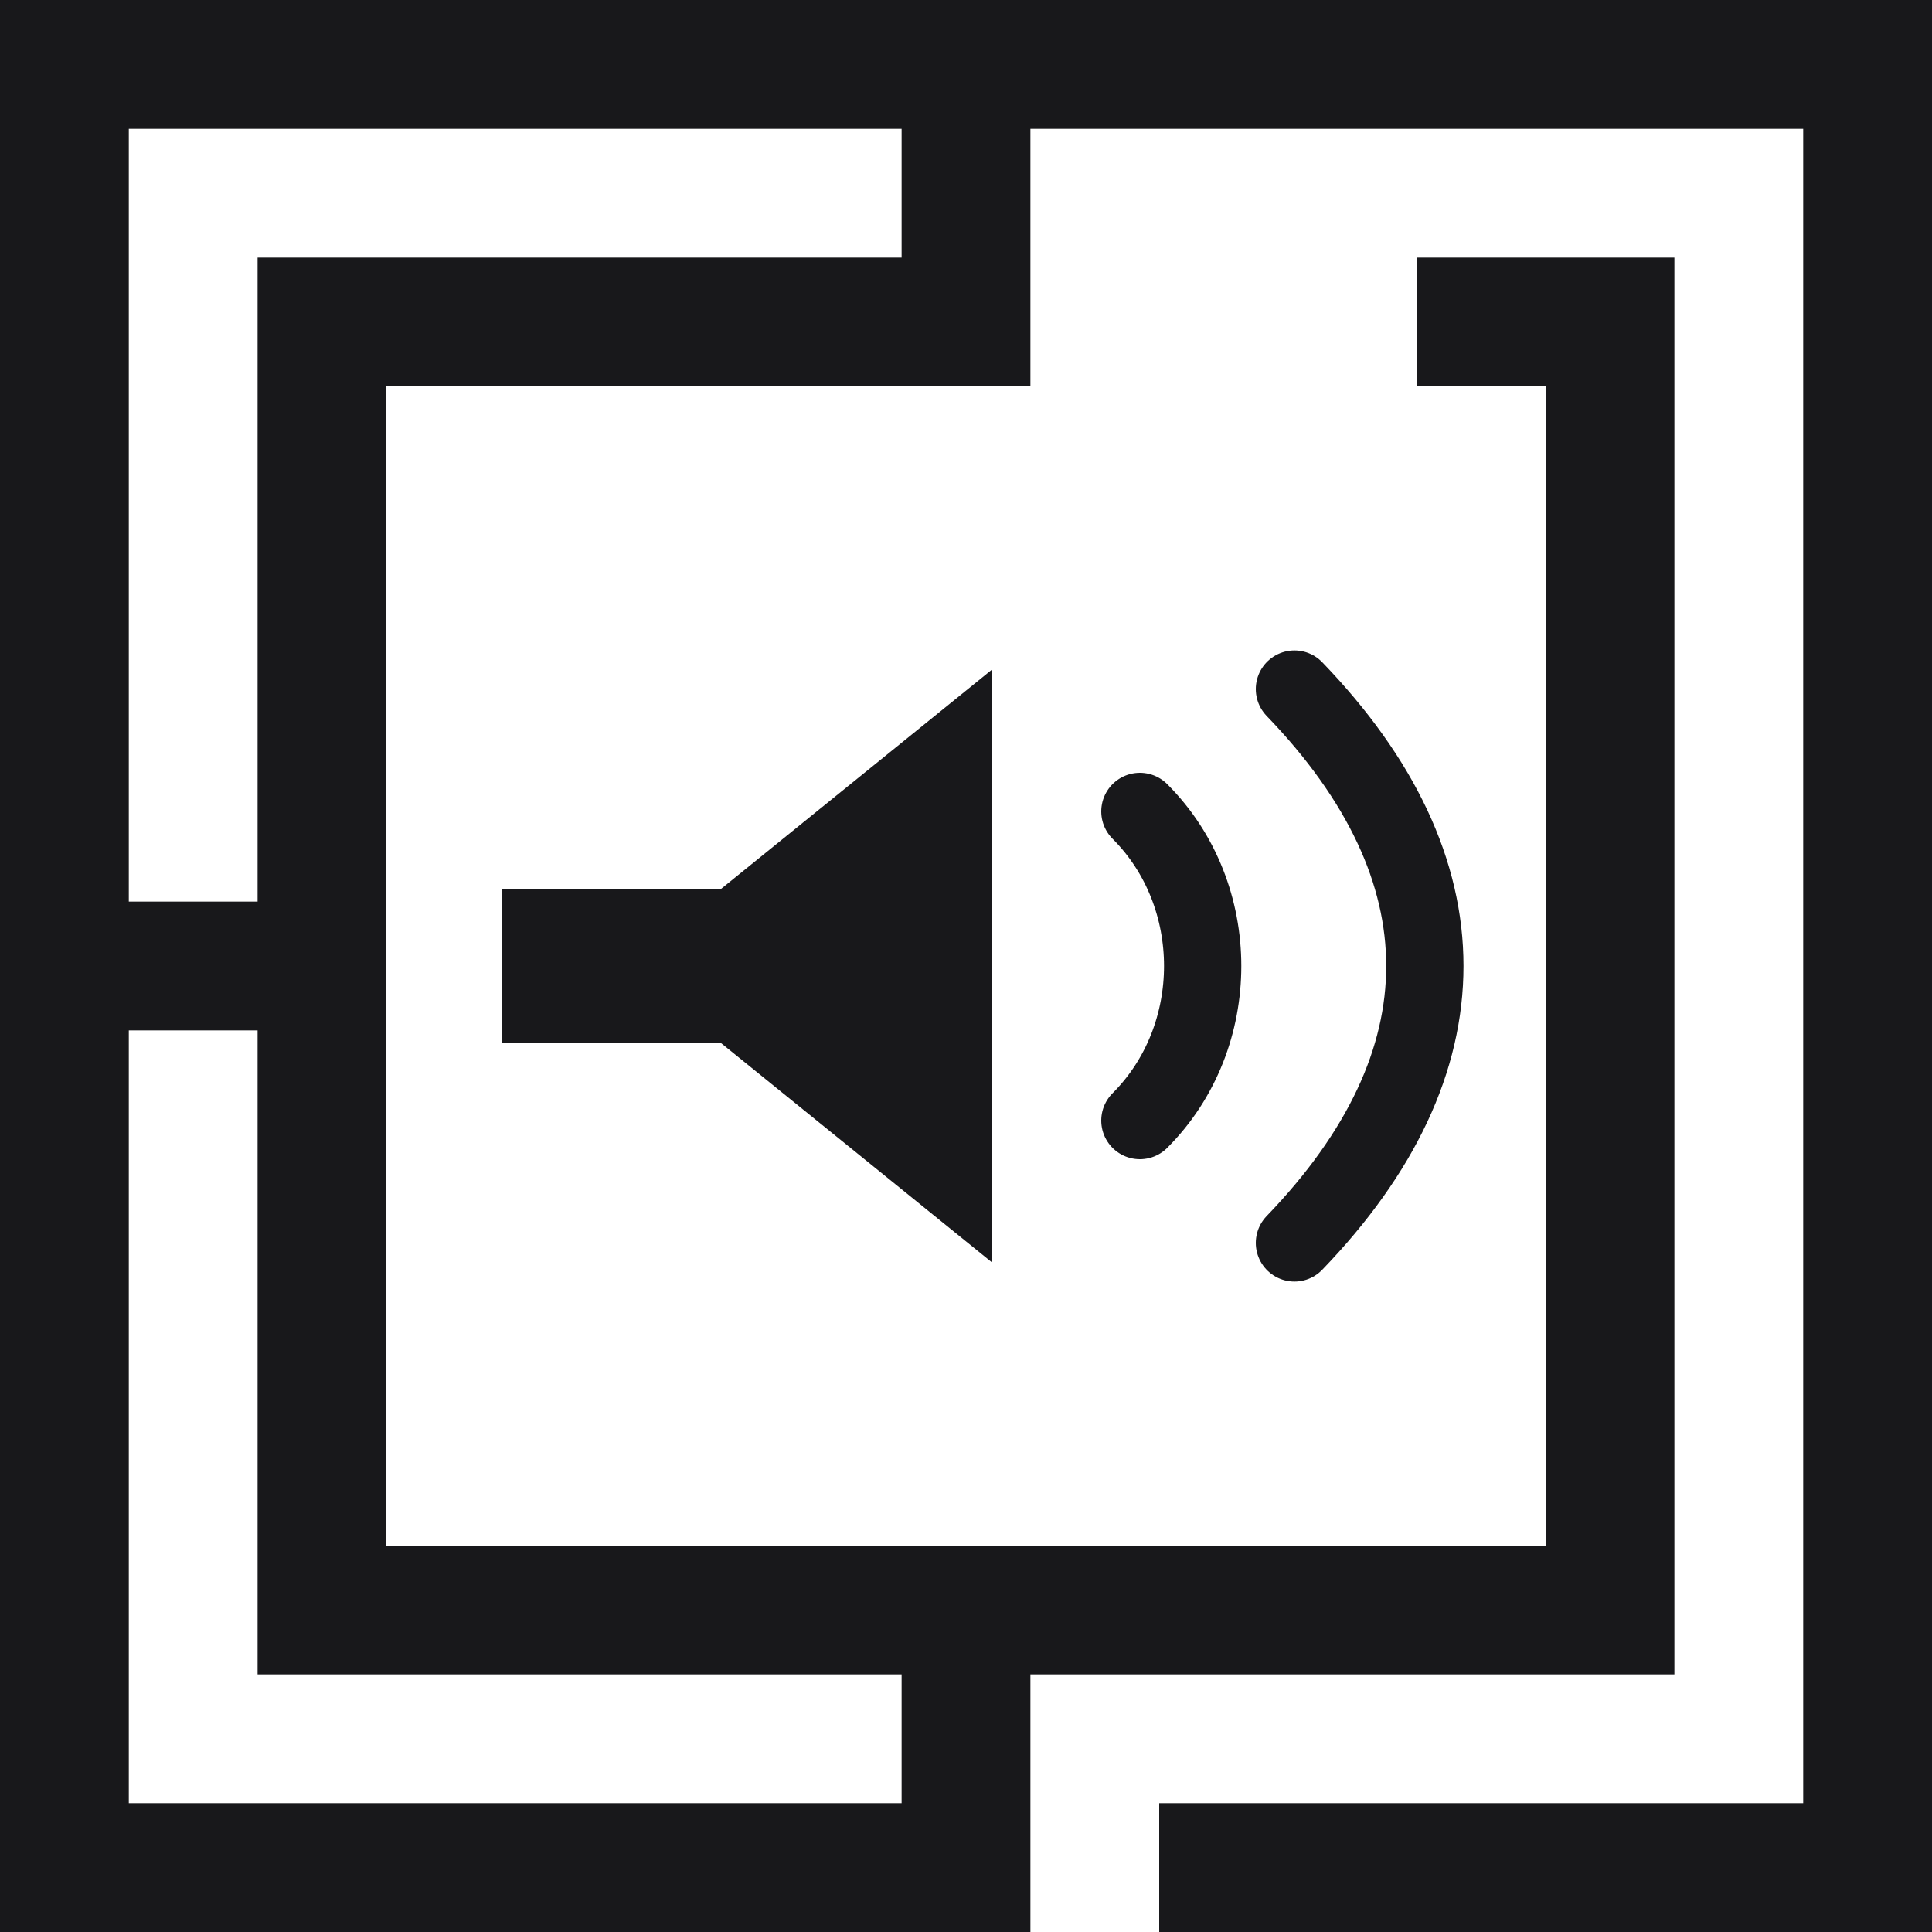
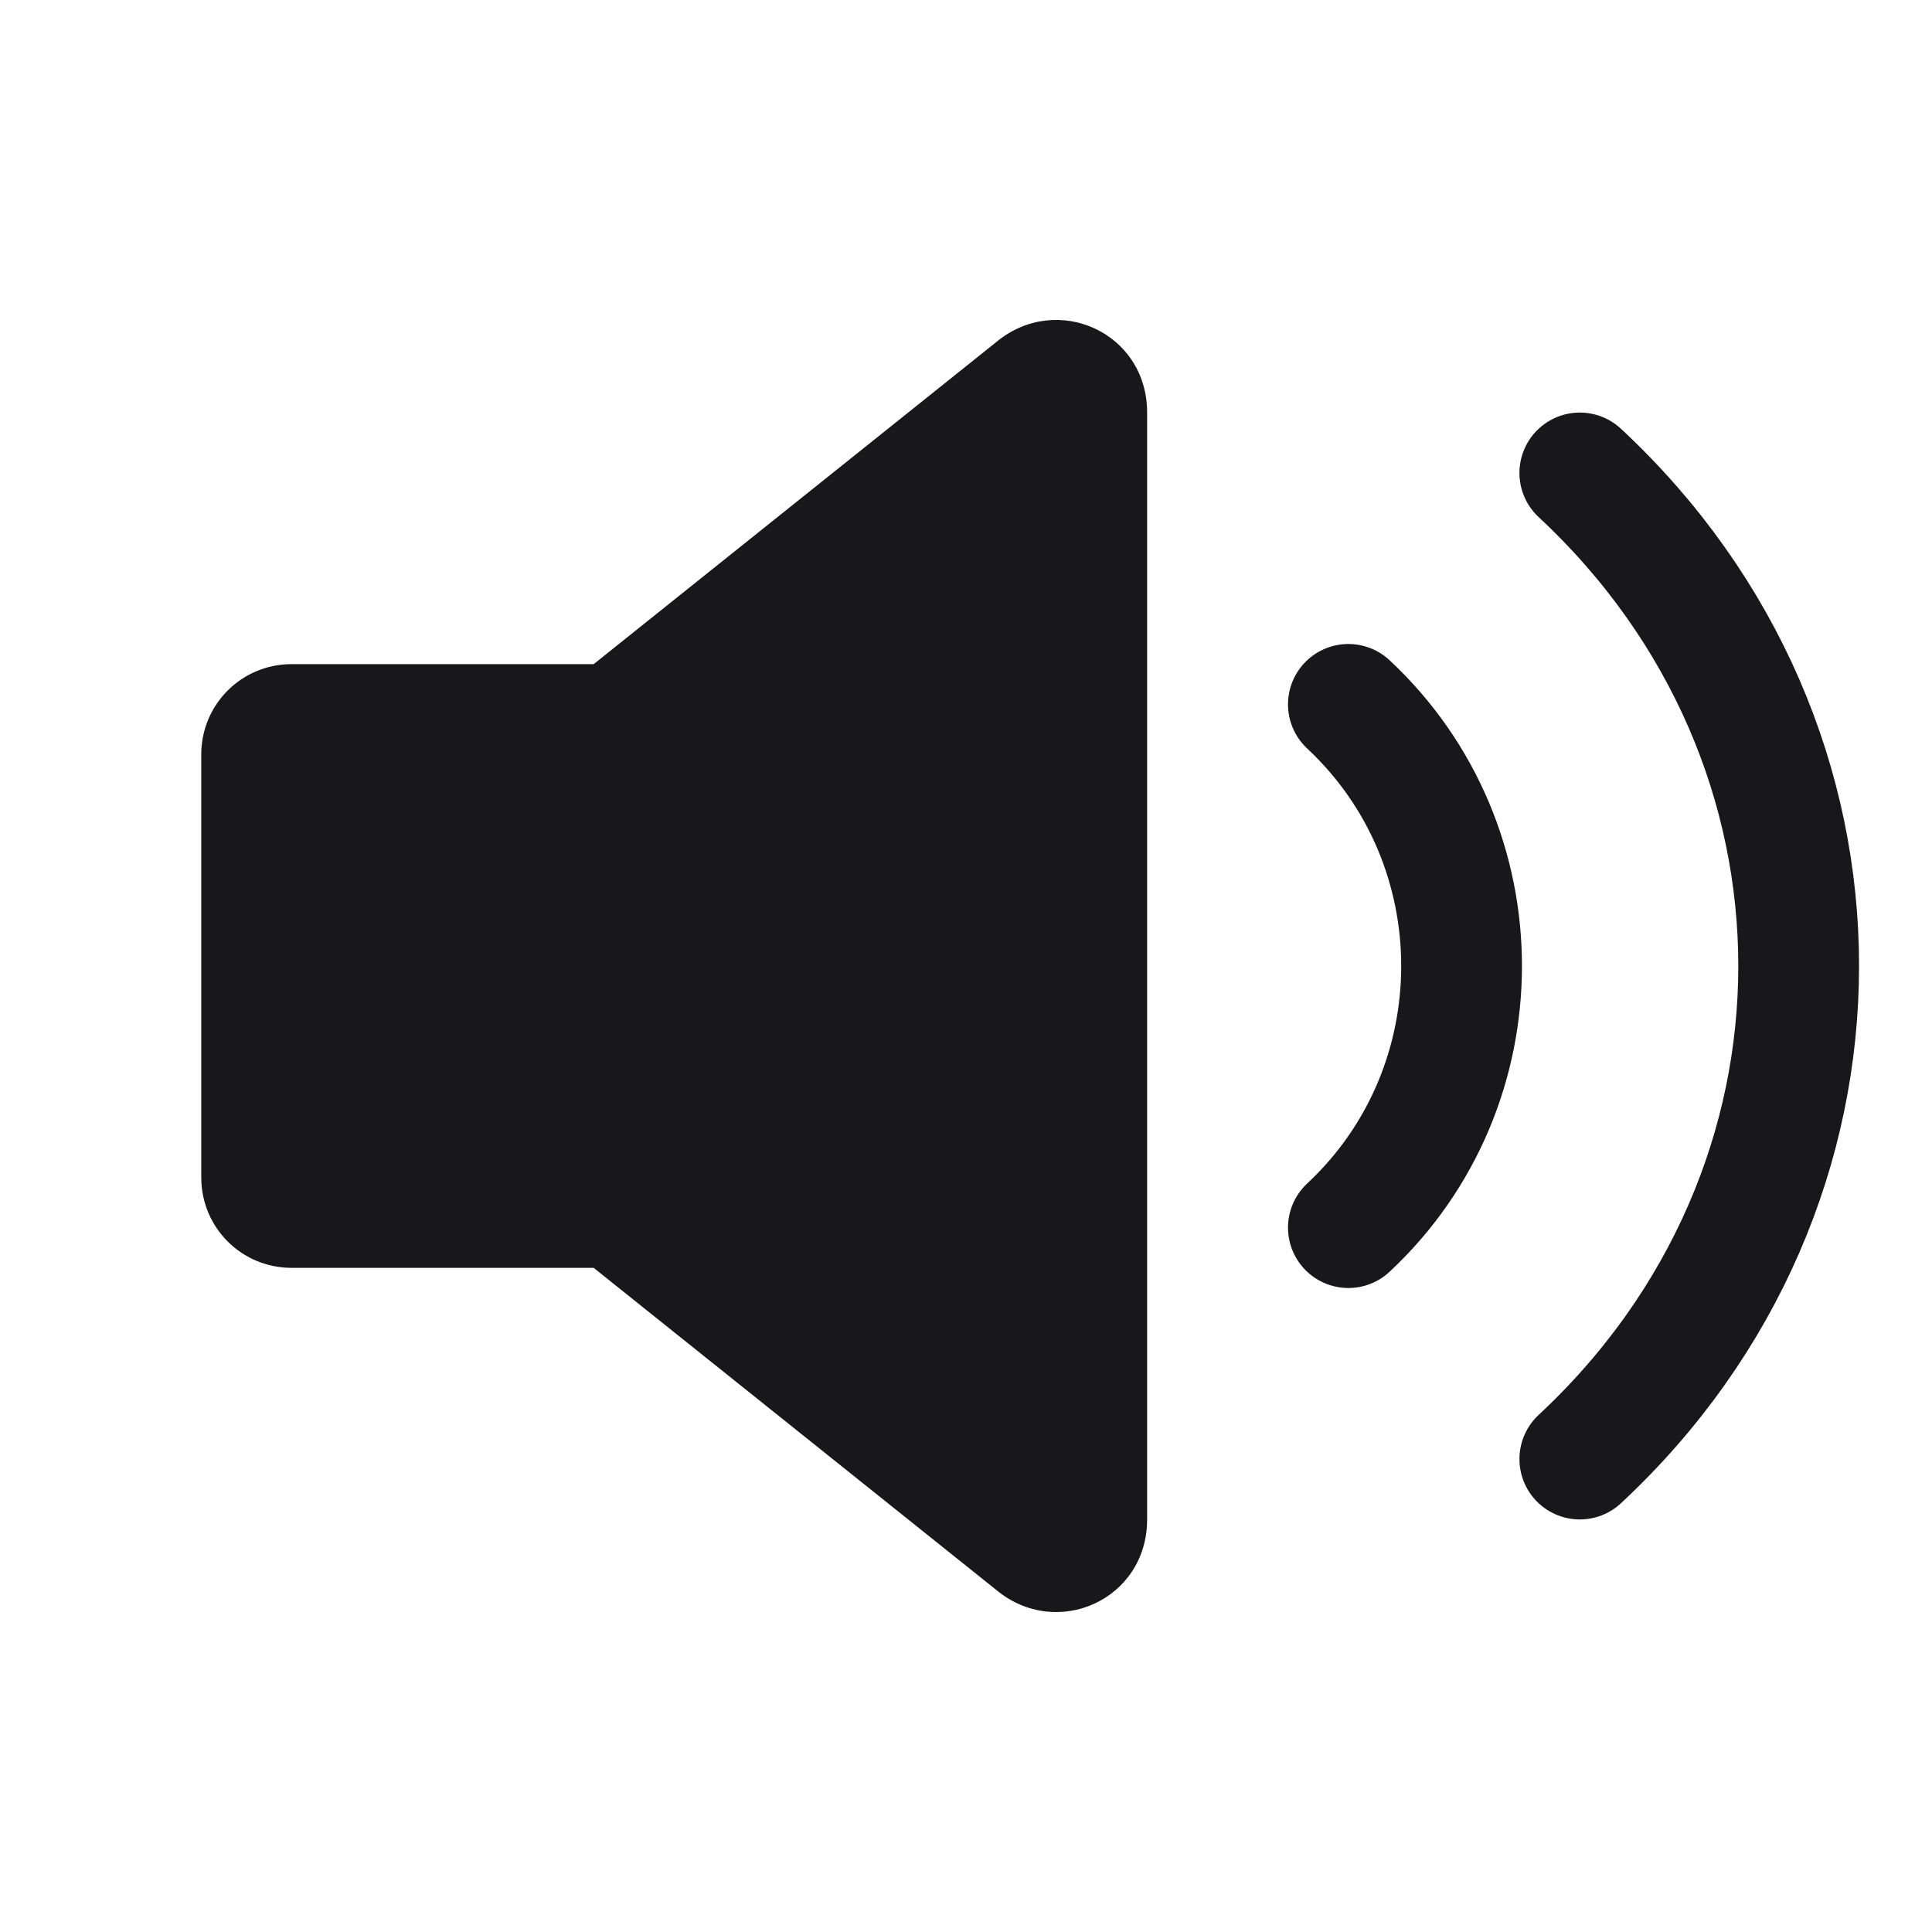
- <svg xmlns="http://www.w3.org/2000/svg" viewBox="0 0 300 300" role="img" aria-labelledby="title desc">
+ <svg xmlns="http://www.w3.org/2000/svg" viewBox="0 0 192 192" role="img" aria-labelledby="title desc">
  <g fill="#18181b">
-     <path d="M0 0h300v20H0zM0 20h20v260H0zM280 20h20v260h-20zM0 280h160v20H0zM180 280h120v20H180zM140 20h20v20h-20zM40 40h120v20H40zM40 60h20v80H40zM20 140h40v20H20zM40 160h20v80H40zM40 240h220v20H40zM140 260h20v20h-20zM220 40h40v20h-40zM240 60h20v180h-20z" />
-     <path d="M78 138h34l42-34v92l-42-34H78z" />
+     <path d="M20 75c0-5 4-9 9-9h30l40-32c6-5 15-1 15 7v110c0 8-9 12-15 7l-40-32H29c-5 0-9-4-9-9z" />
  </g>
  <g fill="none" stroke="#18181b" stroke-linecap="round">
-     <path d="M177 126c13 13 13 35 0 48M201 107c27 28 27 58 0 86" stroke-width="12" />
+     <path d="M134 70c15 14 15 38 0 52" stroke-width="12" />
+     <path d="M157 47c29 27 29 71 0 98" stroke-width="12" />
  </g>
</svg>
